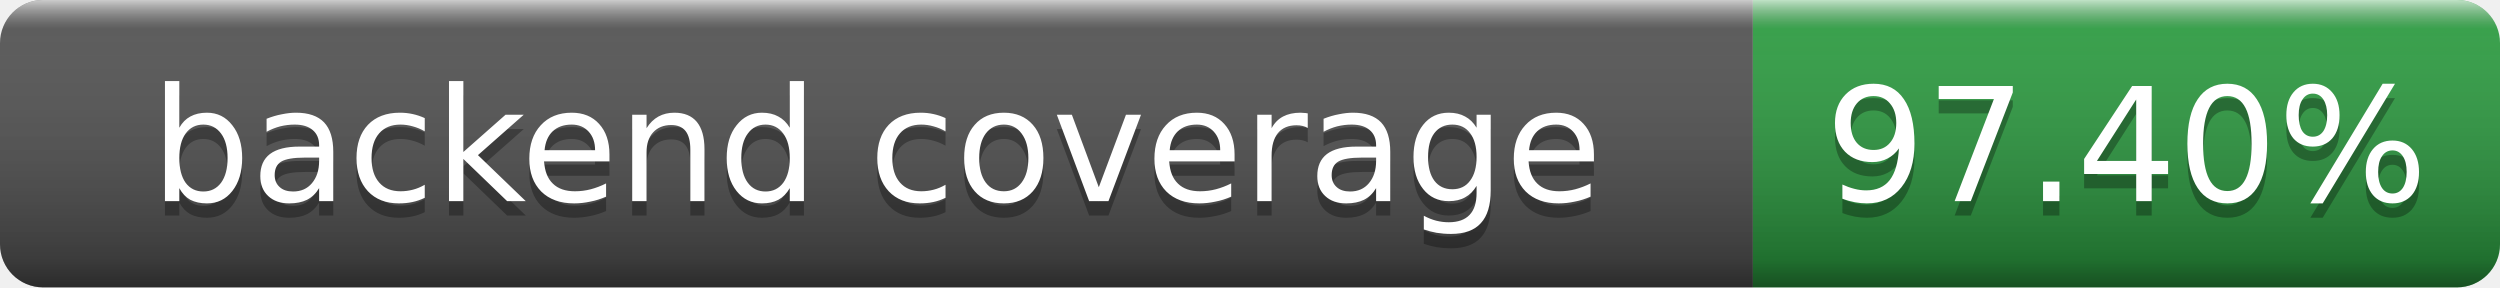
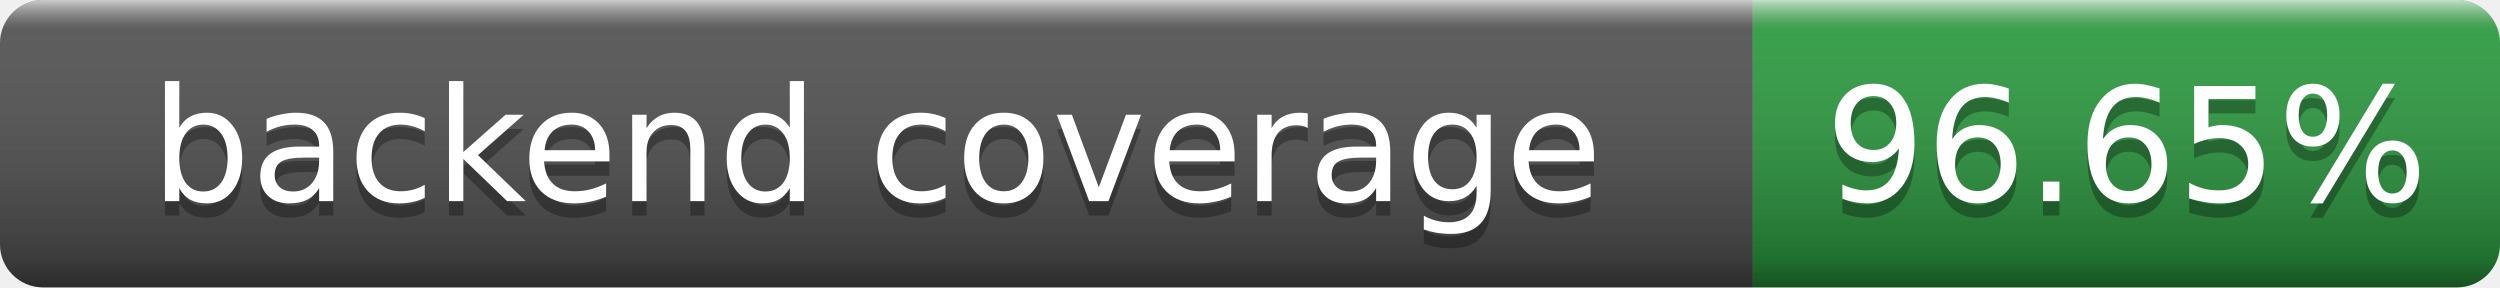
- <svg xmlns="http://www.w3.org/2000/svg" width="174" height="20" role="img" aria-label="backend coverage: 97.40%">
+ <svg xmlns="http://www.w3.org/2000/svg" width="174" height="20" role="img" aria-label="backend coverage: 96.65%">
  <linearGradient id="smooth" x2="0" y2="100%">
    <stop offset="0" stop-color="#ffffff" stop-opacity=".7" />
    <stop offset=".1" stop-color="#aaaaaa" stop-opacity=".1" />
    <stop offset=".9" stop-color="#000000" stop-opacity=".3" />
    <stop offset="1" stop-color="#000000" stop-opacity=".5" />
  </linearGradient>
  <clipPath id="clip">
    <rect width="174" height="20" rx="3" fill="#fff" />
  </clipPath>
  <g clip-path="url(#clip)">
    <rect width="122" height="20" fill="#555" />
    <rect x="122" width="52" height="20" fill="#2ea043" />
    <rect width="174" height="20" fill="url(#smooth)" />
  </g>
  <g fill="#fff" text-anchor="middle" font-family="Verdana,Geneva,DejaVu Sans,sans-serif" font-size="11">
    <text x="61" y="15" fill="#010101" fill-opacity=".3">backend coverage</text>
    <text x="61" y="14">backend coverage</text>
-     <text x="148" y="15" fill="#010101" fill-opacity=".3">97.40%</text>
-     <text x="148" y="14">97.40%</text>
+     <text x="148" y="15" fill="#010101" fill-opacity=".3">96.65%</text>
+     <text x="148" y="14">96.65%</text>
  </g>
</svg>
